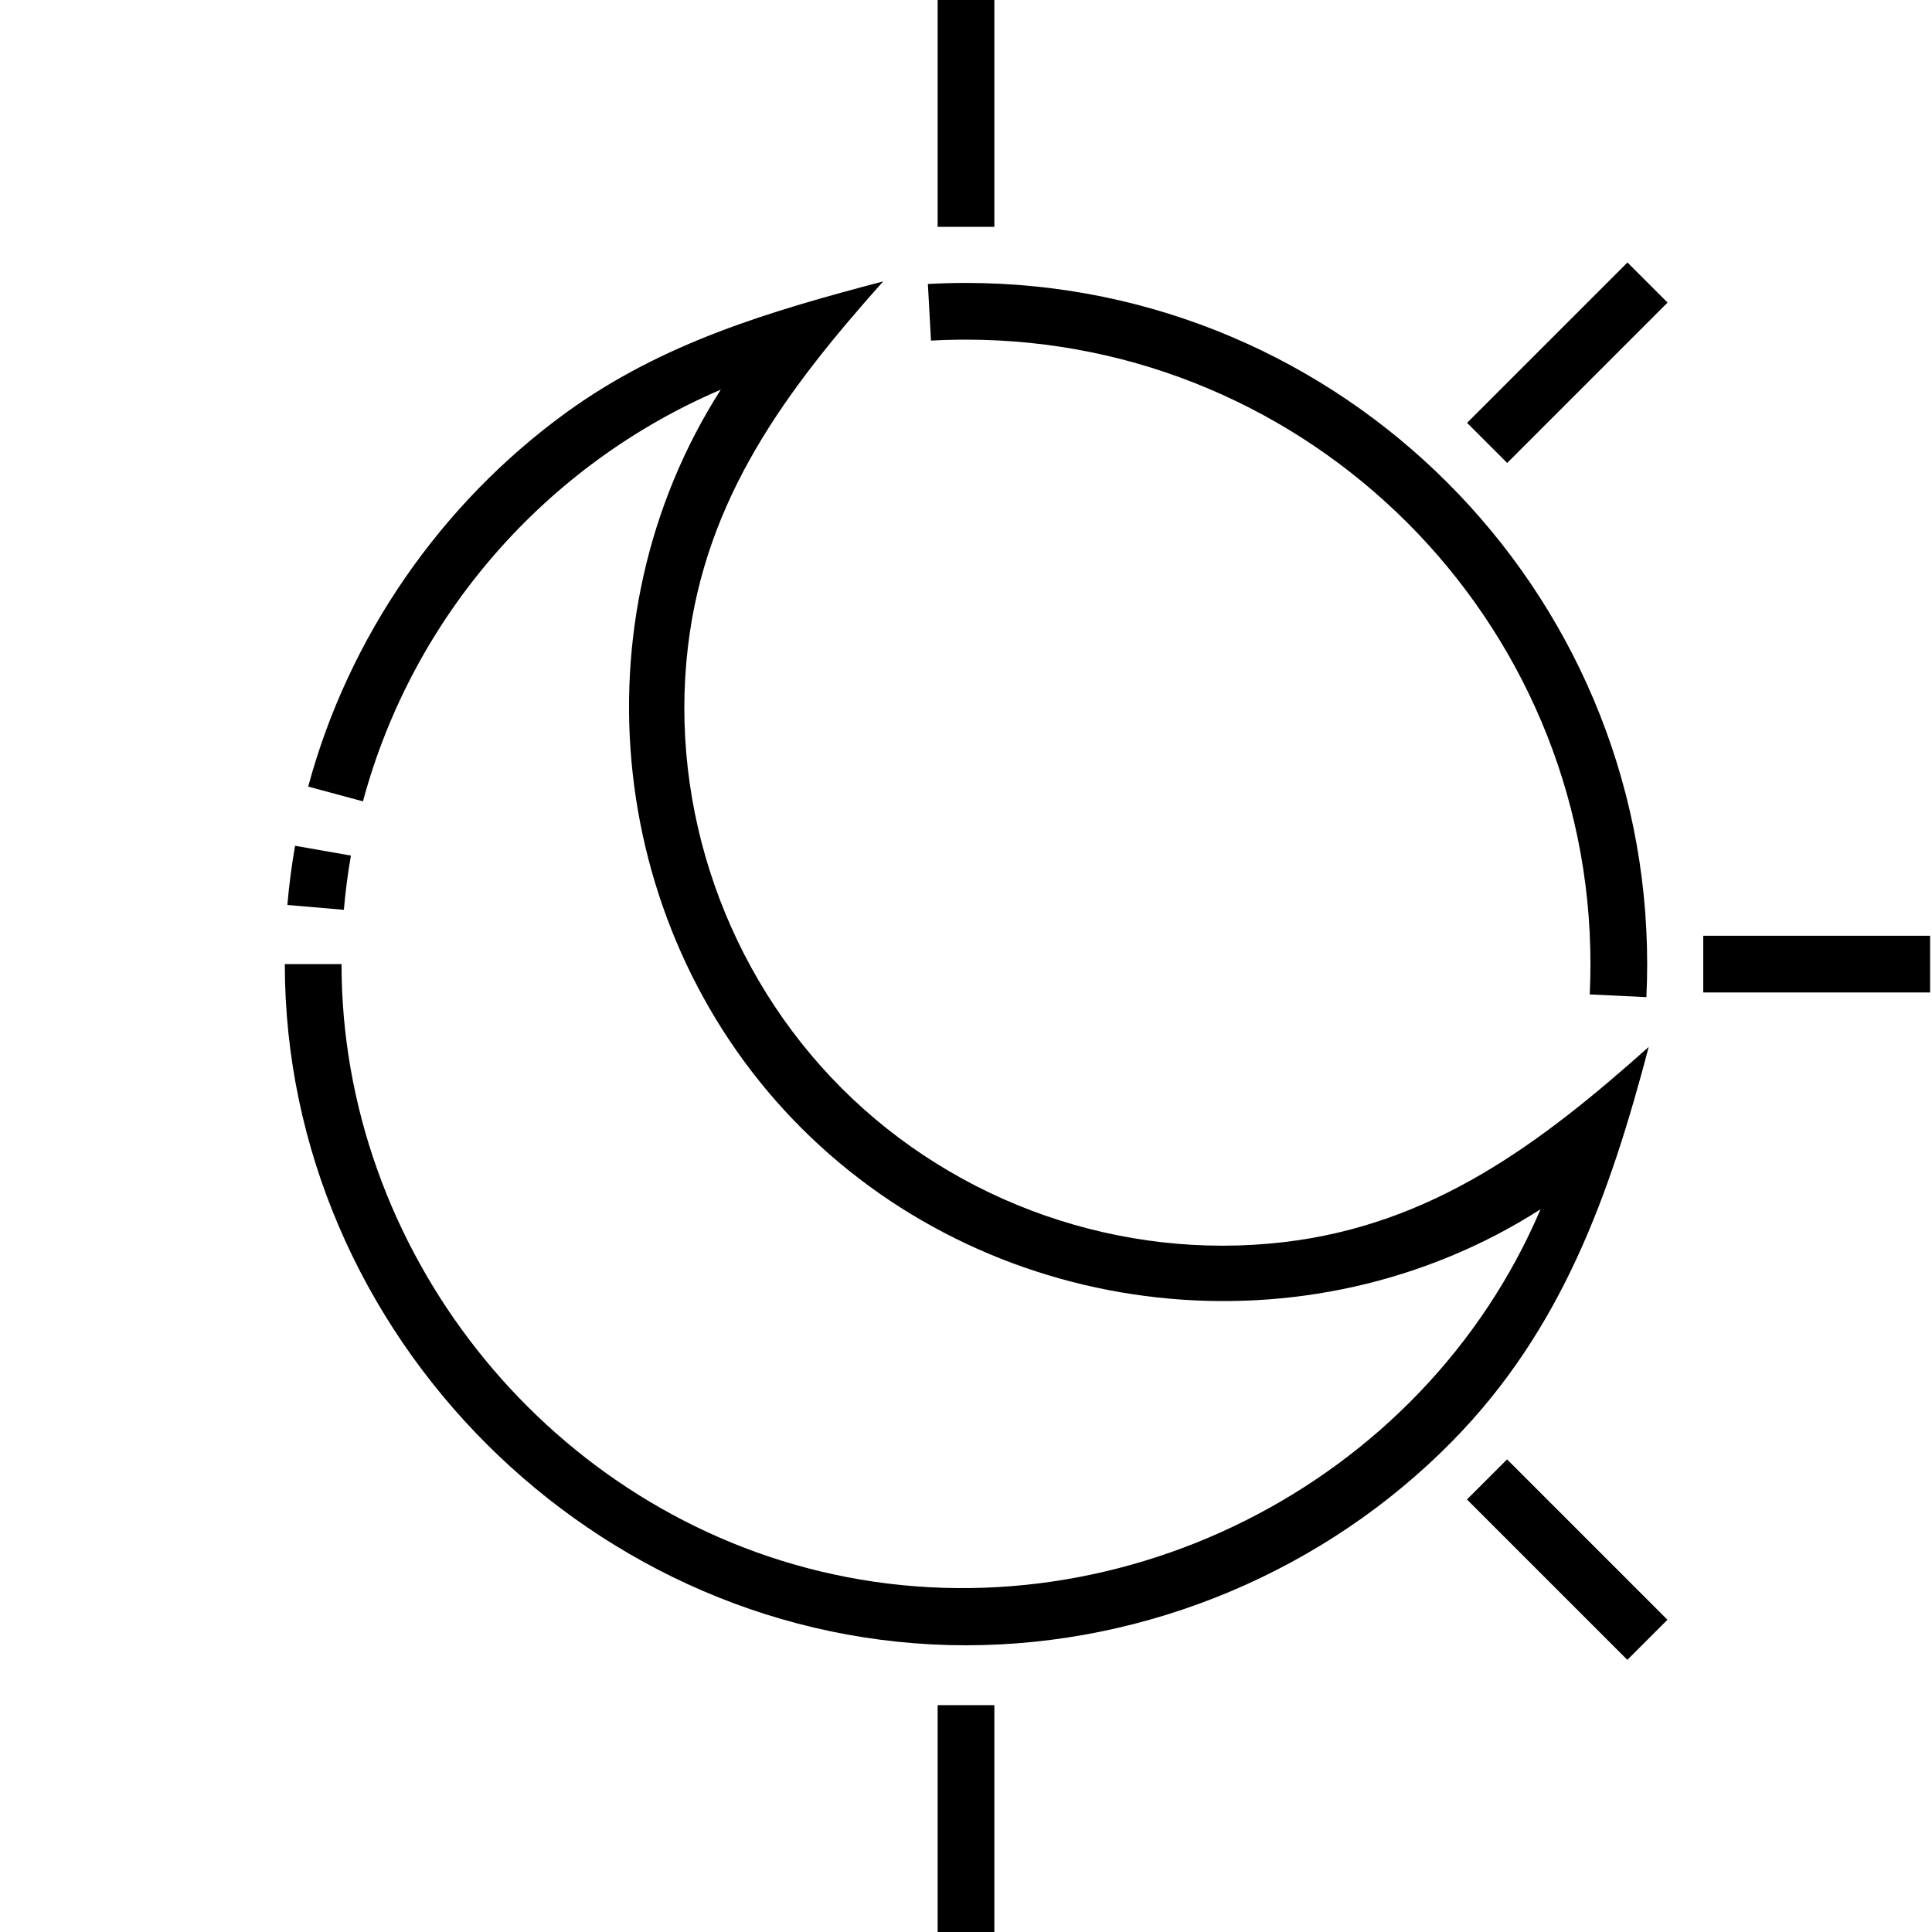
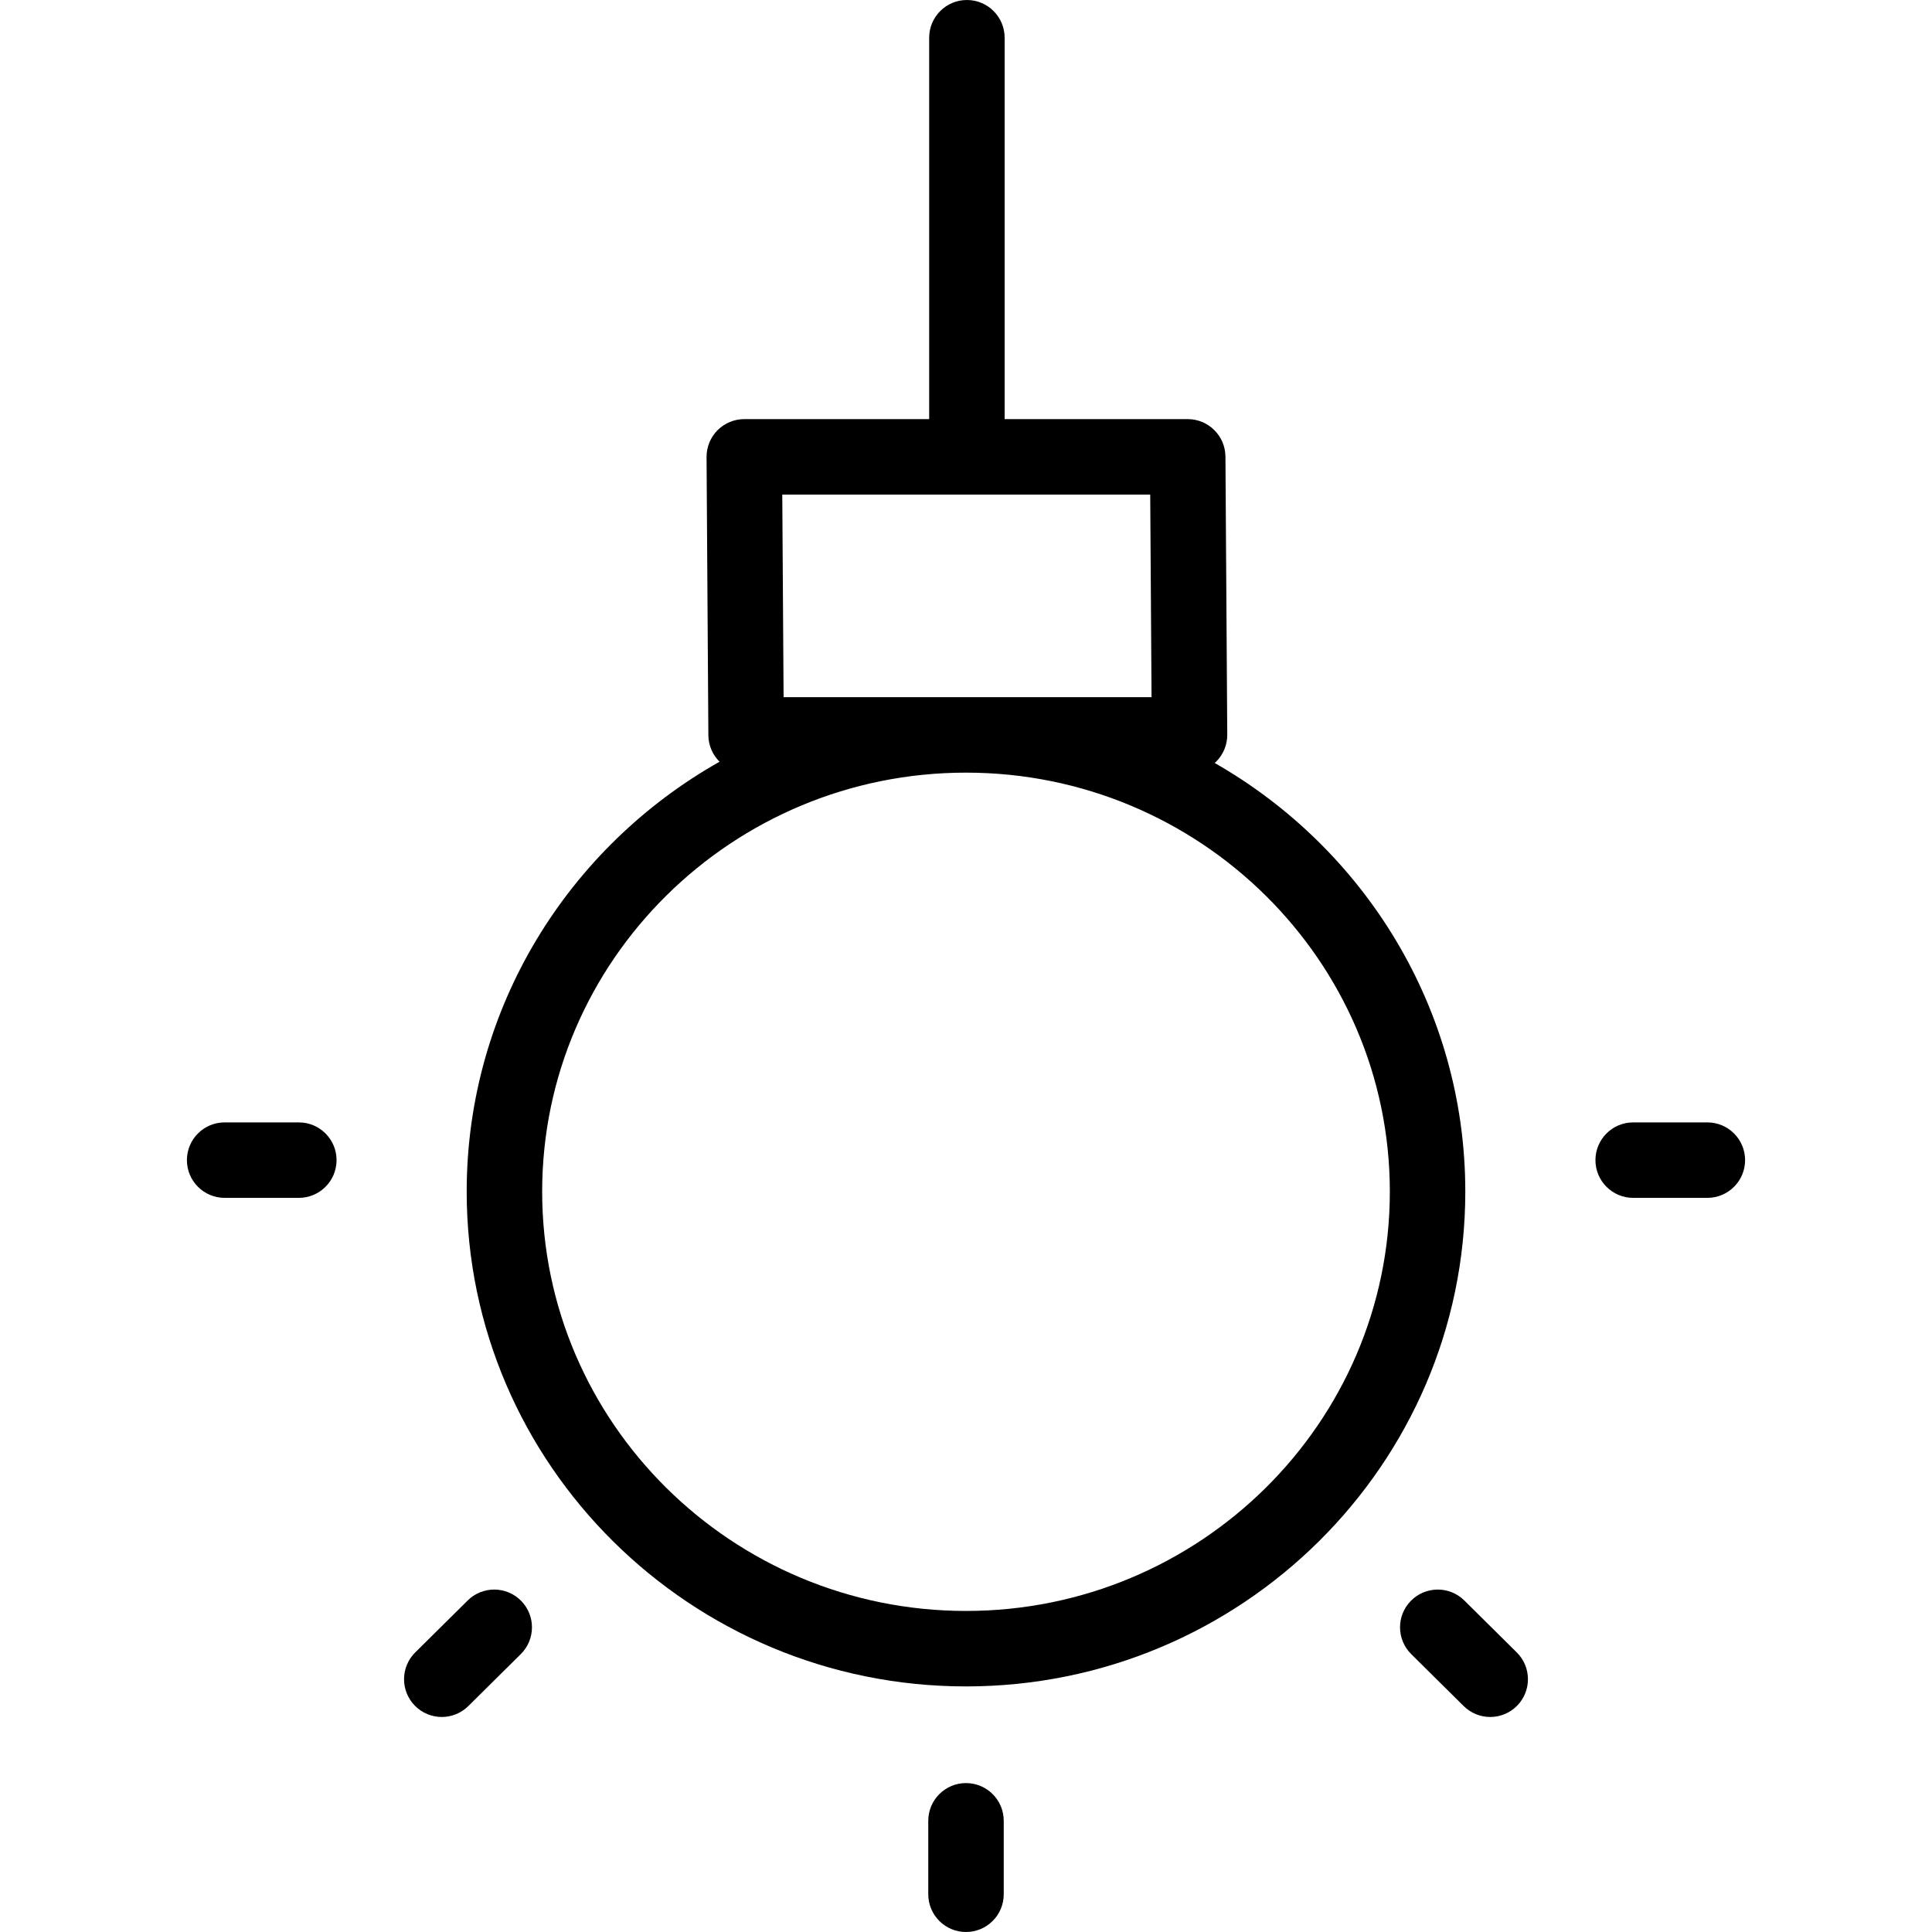
- <svg xmlns="http://www.w3.org/2000/svg" id="Capa_1" enable-background="new 0 0 511 511" height="24" viewBox="0 0 511 511" width="24">
+ <svg xmlns="http://www.w3.org/2000/svg" id="Capa_1" enable-background="new 0 0 512 512" height="24" viewBox="0 0 512 512" width="24">
  <g>
-     <path d="m255.5 89.833c91.073 0 165.167 74.094 165.167 165.167 0 2.663-.064 5.36-.191 8.018l14.982.717c.139-2.895.209-5.833.209-8.734 0-99.345-80.822-180.167-180.167-180.167-3.35 0-6.743.094-10.084.278l.827 14.977c3.067-.17 6.181-.256 9.257-.256z" />
-     <path d="m92.818 226.294-14.774-2.59c-.904 5.158-1.59 10.425-2.04 15.653l14.945 1.285c.412-4.793 1.041-9.621 1.869-14.348z" />
-     <path d="m436.075 276.906c-28.556 25.473-57.172 47.064-96.667 51.645-42.819 4.966-86.3-10.222-116.768-40.69-30.427-30.427-45.733-73.985-40.69-116.768 4.661-39.539 26.137-68.074 51.644-96.667-29.849 7.86-58.331 16.2-83.757 34.634-33.202 24.071-57.656 59.376-68.322 98.99l14.484 3.9c13.235-49.155 48.545-89.192 94.639-108.888-39.226 61.424-30.046 144.023 21.412 195.39 51.47 51.379 133.906 60.692 195.409 21.399-31.223 73.255-113.344 114.388-190.719 95.707-73.205-17.674-126.407-85.264-126.407-160.558h-15c0 98.096 82.112 180.174 180.167 180.166 48.13-.004 95.065-19.761 128.755-54.114 28.941-29.511 41.562-65.19 51.82-104.146z" />
-     <path d="m450.5 247.5h60v15h-60z" />
-     <path d="m384.599 88.4h60v15.001h-60z" transform="matrix(.707 -.707 .707 .707 53.621 321.255)" />
-     <path d="m407.099 382.5h15.001v60h-15.001z" transform="matrix(.707 -.707 .707 .707 -170.248 413.991)" />
-     <path d="m248 0h15v60h-15z" />
-     <path d="m248 451h15v60h-15z" />
+     <path d="m321.902 202.195c.144-.129.292-.252.428-.39 1.878-1.89 2.924-4.45 2.906-7.113l-.481-73.688c-.036-5.497-4.503-9.935-10-9.935h-48.515v-101.069c0-5.522-4.478-10-10-10s-10 4.478-10 10v101.069h-48.995c-2.663 0-5.217 1.063-7.094 2.952-1.878 1.89-2.924 4.449-2.906 7.113l.48 73.688c.018 2.755 1.15 5.243 2.966 7.041-39.989 22.567-67.013 65.177-67.013 113.924 0 72.306 59.359 131.131 132.321 131.131s132.321-58.825 132.321-131.131c.001-48.506-26.754-90.94-66.418-113.592zm-114.242-17.438-.35-53.688h97.51l.351 53.688zm48.34 242.161c-61.935 0-112.321-49.854-112.321-111.131 0-61.223 50.387-111.03 112.321-111.03s112.321 49.808 112.321 111.03c0 61.277-50.386 111.131-112.321 111.131z" />
+     <path d="m256 472.534c-5.522 0-10 4.478-10 10v19.466c0 5.522 4.478 10 10 10s10-4.478 10-10v-19.466c0-5.522-4.478-10-10-10z" />
+     <path d="m79.19 297.446h-19.657c-5.522 0-10 4.478-10 10s4.478 10 10 10h19.657c5.522 0 10-4.478 10-10s-4.477-10-10-10z" />
+     <path d="m452.467 297.446h-19.657c-5.522 0-10 4.478-10 10s4.478 10 10 10h19.657c5.522 0 10-4.478 10-10s-4.478-10-10-10z" />
+     <path d="m123.94 424.146-13.899 13.765c-3.925 3.886-3.955 10.218-.069 14.142 1.956 1.976 4.53 2.964 7.105 2.964 2.543 0 5.087-.964 7.036-2.895l13.899-13.765c3.925-3.886 3.955-10.218.069-14.142-3.886-3.925-10.217-3.954-14.141-.069z" />
+     <path d="m388.06 424.146c-3.923-3.886-10.256-3.854-14.142.069s-3.855 10.256.069 14.142l13.899 13.765c1.949 1.931 4.493 2.895 7.036 2.895 2.575 0 5.15-.989 7.105-2.964 3.886-3.924 3.855-10.256-.069-14.142z" />
  </g>
</svg>
